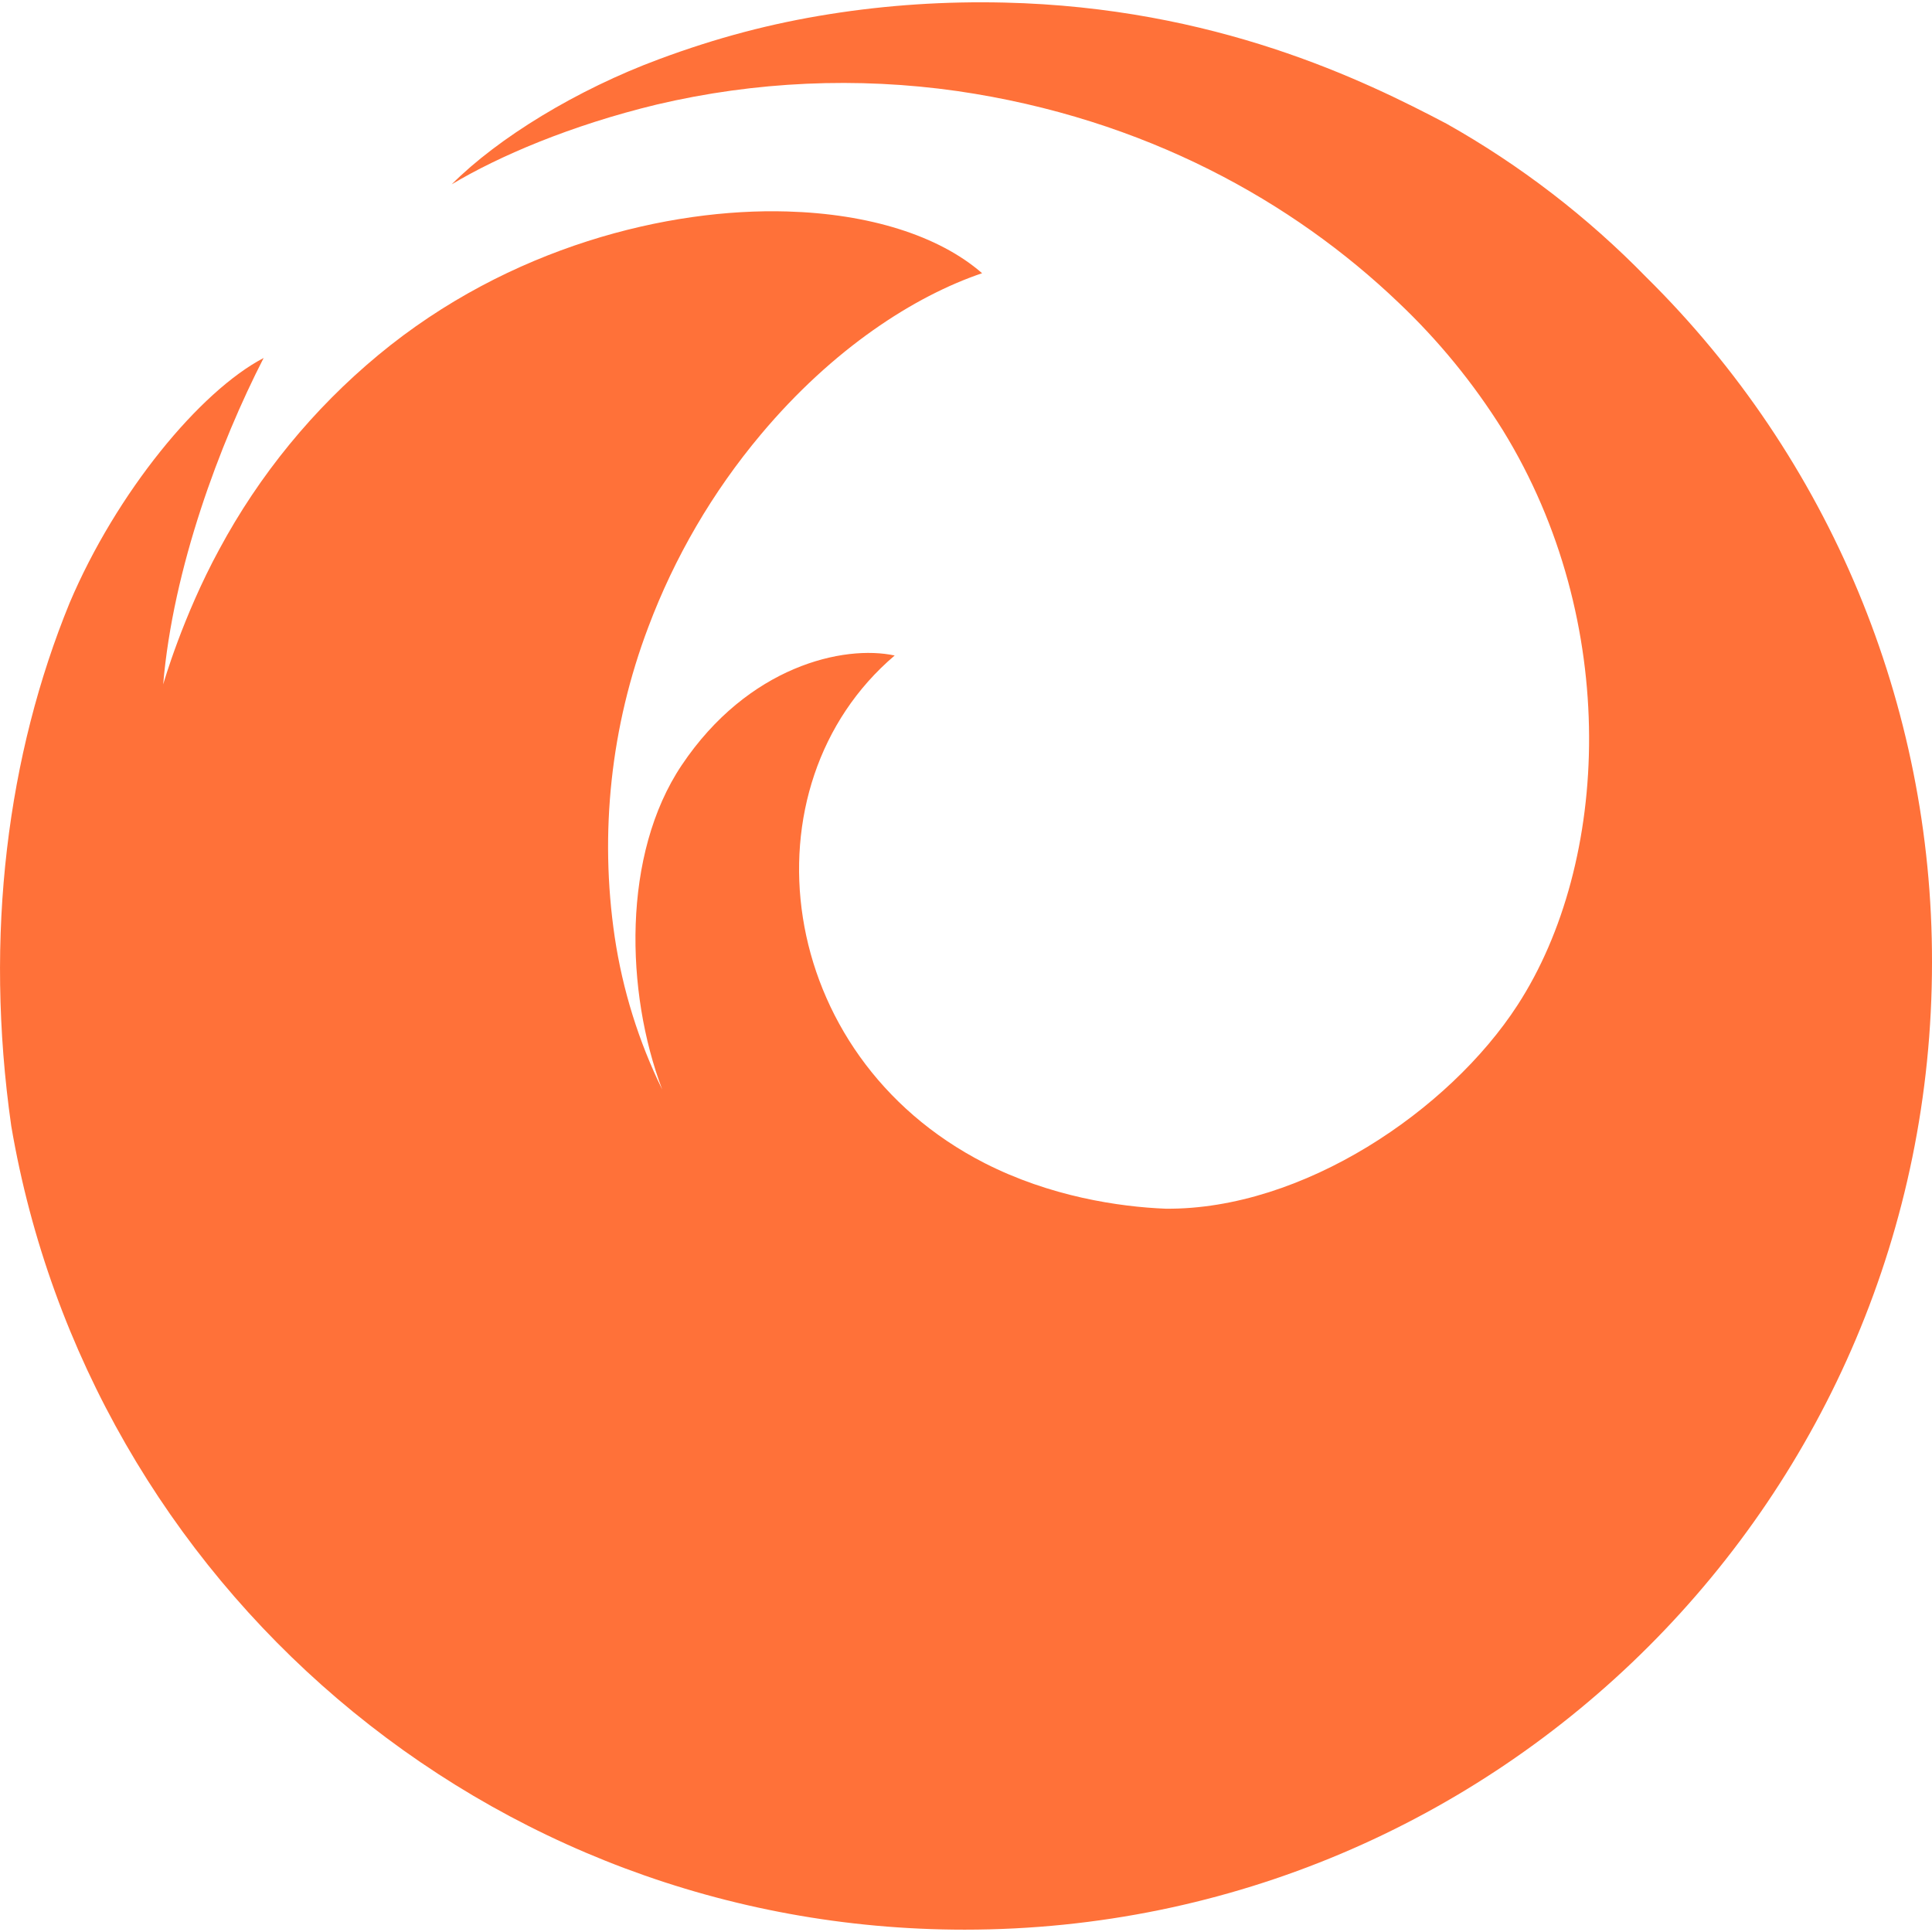
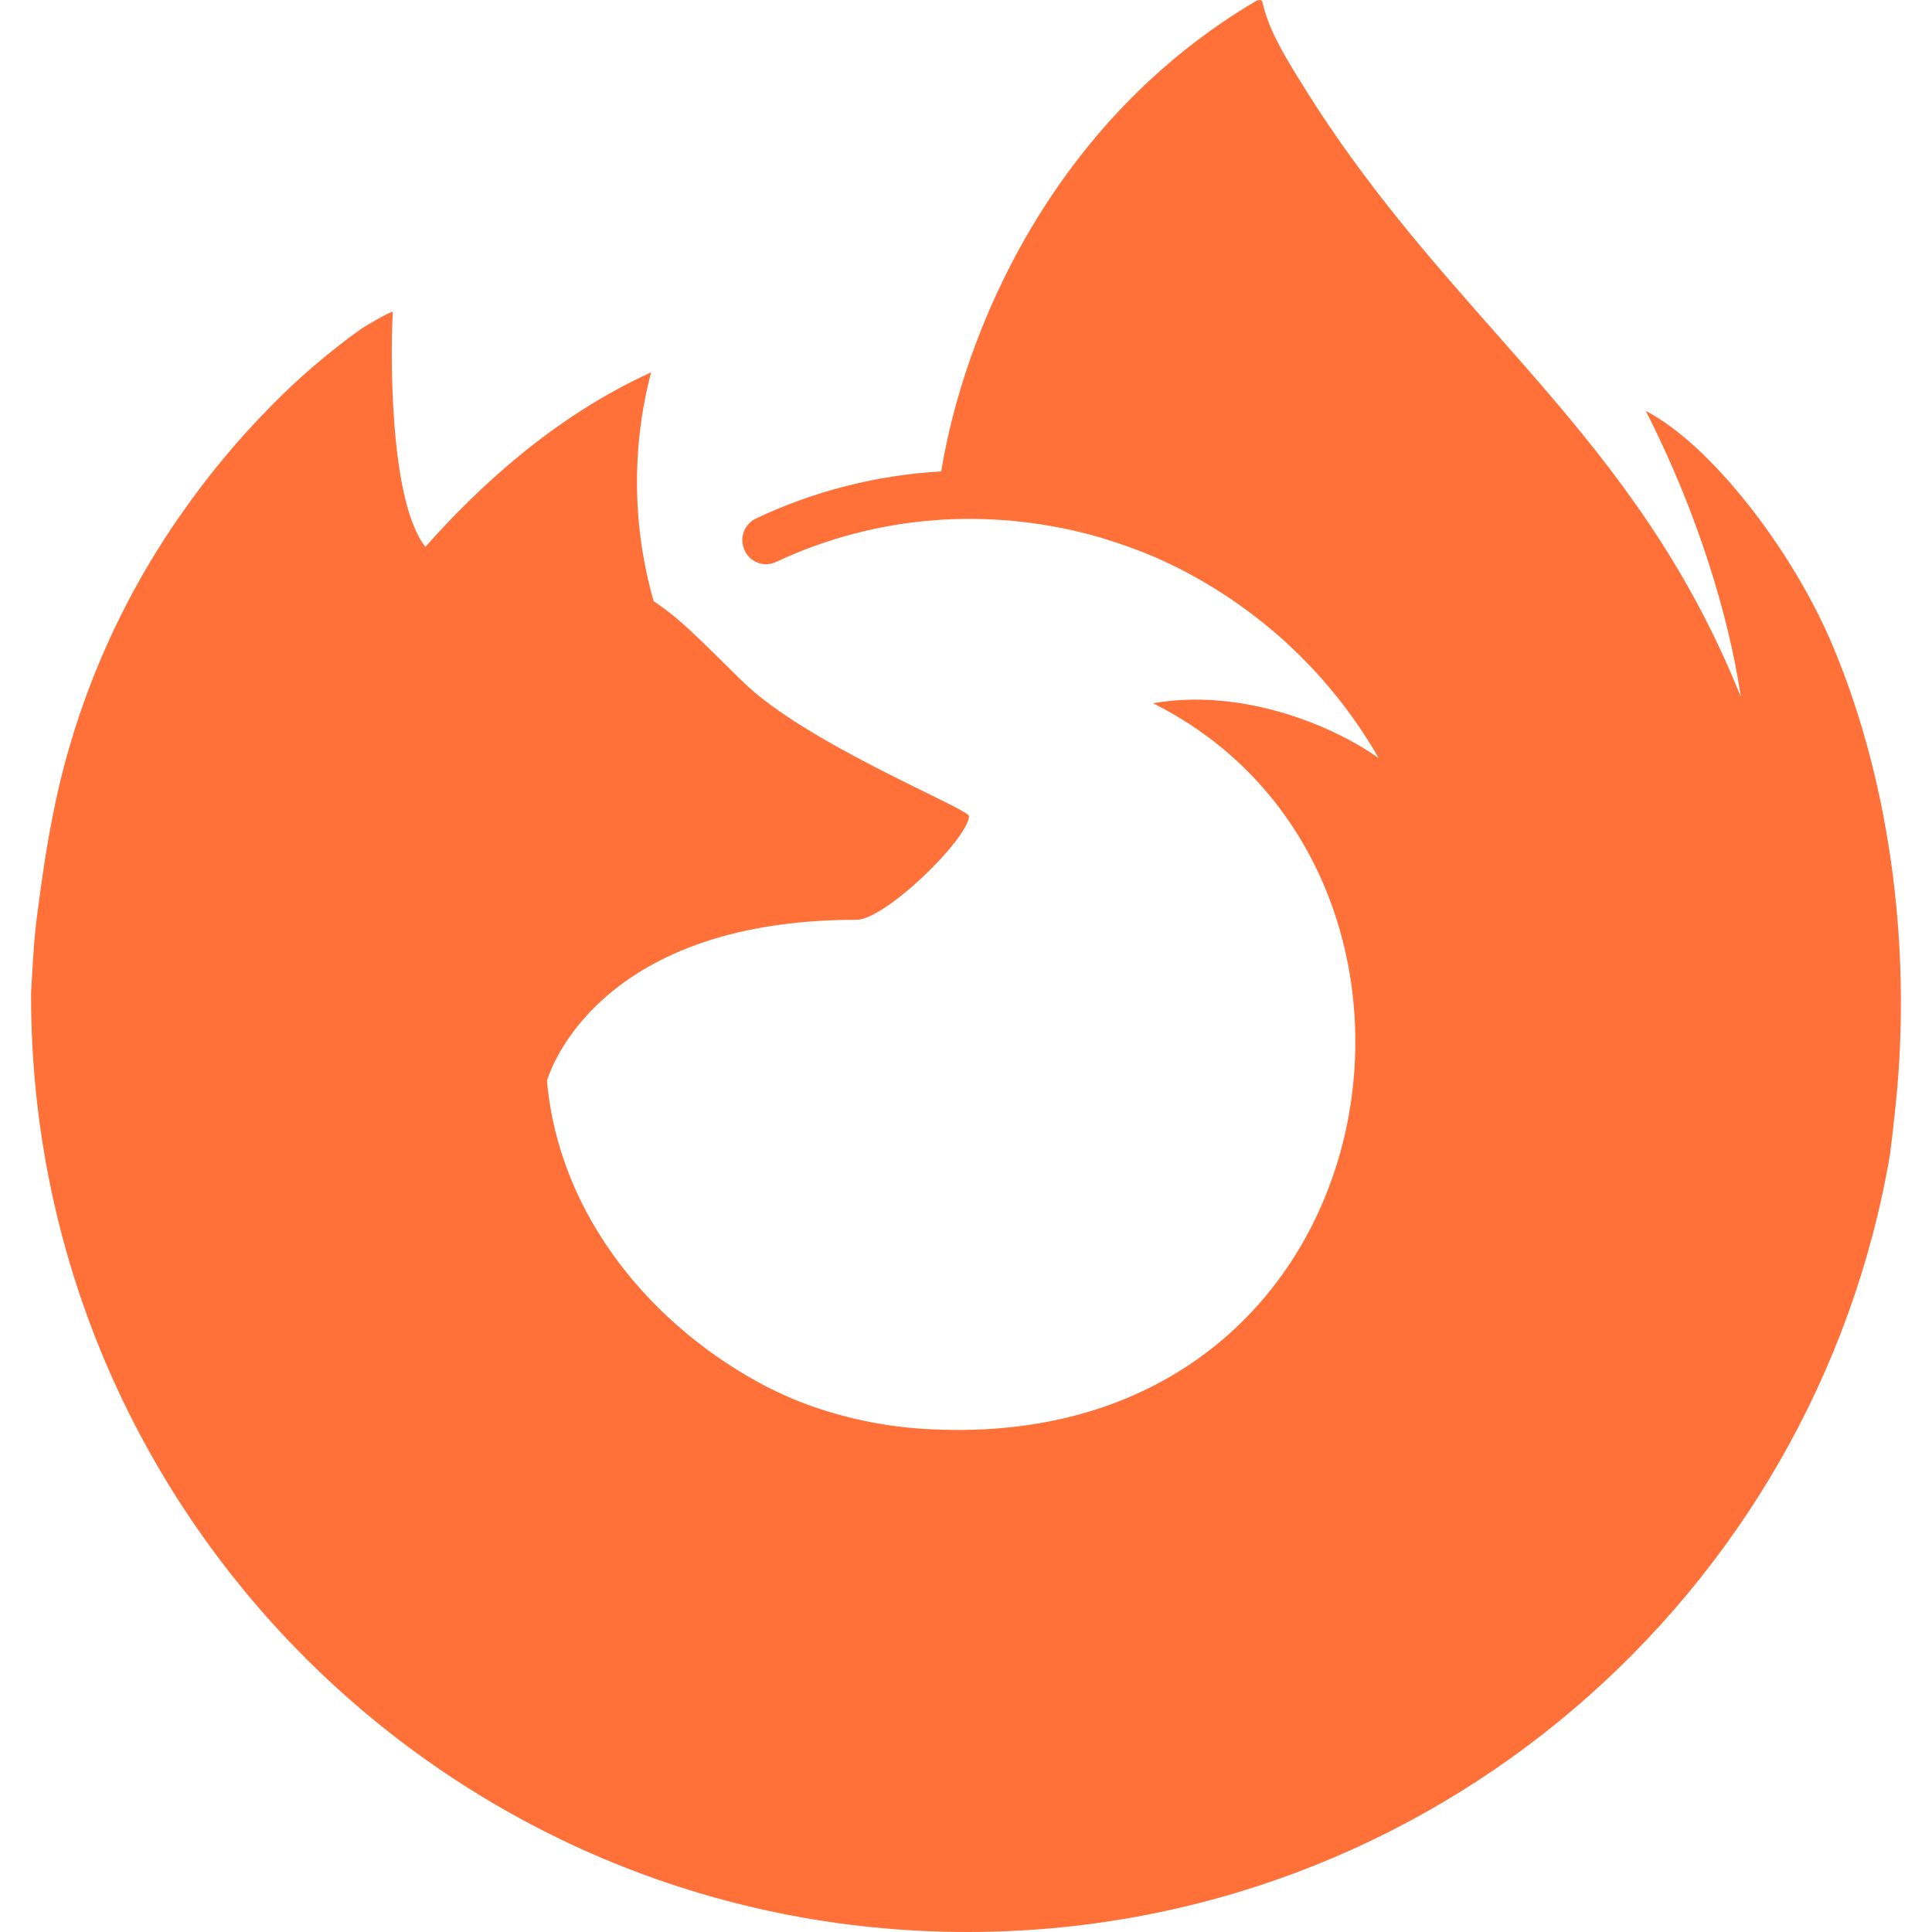
<svg xmlns="http://www.w3.org/2000/svg" role="img" viewBox="0 0 24 24" fill="#FF7139">
-   <path d="M20.452 3.445a11.002 11.002 0 00-2.482-1.908C16.944.997 15.098.093 12.477.032c-.734-.017-1.457.03-2.174.144-.72.114-1.398.292-2.118.56-1.017.377-1.996.975-2.574 1.554.583-.349 1.476-.733 2.55-.992a10.083 10.083 0 013.729-.167c2.341.34 4.178 1.381 5.48 2.625a8.066 8.066 0 011.298 1.587c1.468 2.382 1.33 5.376.184 7.142-.85 1.312-2.67 2.544-4.37 2.53-.583-.023-1.438-.152-2.25-.566-2.629-1.343-3.021-4.688-1.118-6.306-.632-.136-1.82.13-2.646 1.363-.742 1.107-.7 2.816-.242 4.028a6.473 6.473 0 01-.59-1.895 7.695 7.695 0 01.416-3.845A8.212 8.212 0 019.45 5.399c.896-1.069 1.908-1.72 2.75-2.005-.54-.471-1.411-.738-2.421-.767C8.31 2.583 6.327 3.061 4.7 4.41a8.148 8.148 0 00-1.976 2.414c-.455.836-.691 1.659-.697 1.678.122-1.445.704-2.994 1.248-4.055-.79.413-1.827 1.668-2.41 3.042C.095 9.37-.2 11.608.14 13.989c.966 5.668 5.9 9.982 11.843 9.982C18.62 23.971 24 18.591 24 11.956a11.93 11.93 0 00-3.548-8.511z" />
+   <path d="M8.824 7.287c.008 0 .004 0 0 0zm-2.8-1.4c.006 0 .003 0 0 0zm16.754 2.161c-.505-1.215-1.53-2.528-2.333-2.943.654 1.283 1.033 2.57 1.177 3.53l.002.02c-1.314-3.278-3.544-4.6-5.366-7.477-.091-.147-.184-.292-.273-.446a3.545 3.545 0 01-.13-.24 2.118 2.118 0 01-.172-.46.03.03 0 00-.027-.03.038.038 0 00-.021 0l-.006.001a.037.037 0 00-.01.005L15.624 0c-2.585 1.515-3.657 4.168-3.932 5.856a6.197 6.197 0 00-2.305.587.297.297 0 00-.147.37c.057.162.24.24.396.17a5.622 5.622 0 012.008-.523l.067-.005a5.847 5.847 0 011.957.222l.095.03a5.816 5.816 0 01.616.228c.08.036.16.073.238.112l.107.055a5.835 5.835 0 01.368.211 5.953 5.953 0 012.034 2.104c-.62-.437-1.733-.868-2.803-.681 4.183 2.09 3.06 9.292-2.737 9.02a5.164 5.164 0 01-1.513-.292 4.42 4.42 0 01-.538-.232c-1.42-.735-2.593-2.121-2.74-3.806 0 0 .537-2 3.845-2 .357 0 1.38-.998 1.398-1.287-.005-.095-2.029-.9-2.817-1.677-.422-.416-.622-.616-.8-.767a3.47 3.47 0 00-.301-.227 5.388 5.388 0 01-.032-2.842c-1.195.544-2.124 1.403-2.8 2.163h-.006c-.46-.584-.428-2.51-.402-2.913-.006-.025-.343.176-.389.206-.406.29-.787.616-1.136.974-.397.403-.76.839-1.085 1.303a9.816 9.816 0 00-1.562 3.52c-.003.013-.11.487-.19 1.073-.013.09-.026.181-.037.272a7.8 7.8 0 00-.069.667l-.002.034-.023.387-.001.06C.386 18.795 5.593 24 12.016 24c5.752 0 10.527-4.176 11.463-9.661.02-.149.035-.298.052-.448.232-1.994-.025-4.09-.753-5.844z" />
</svg>
